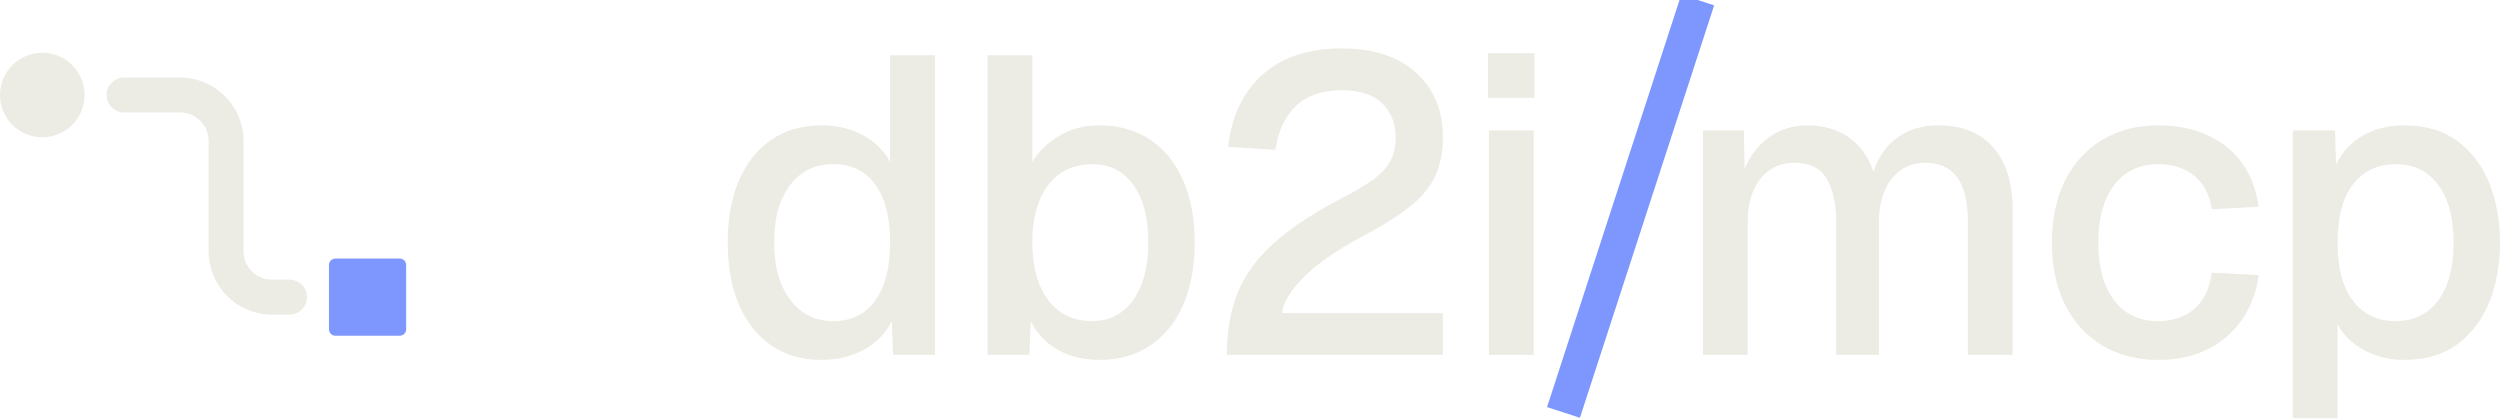
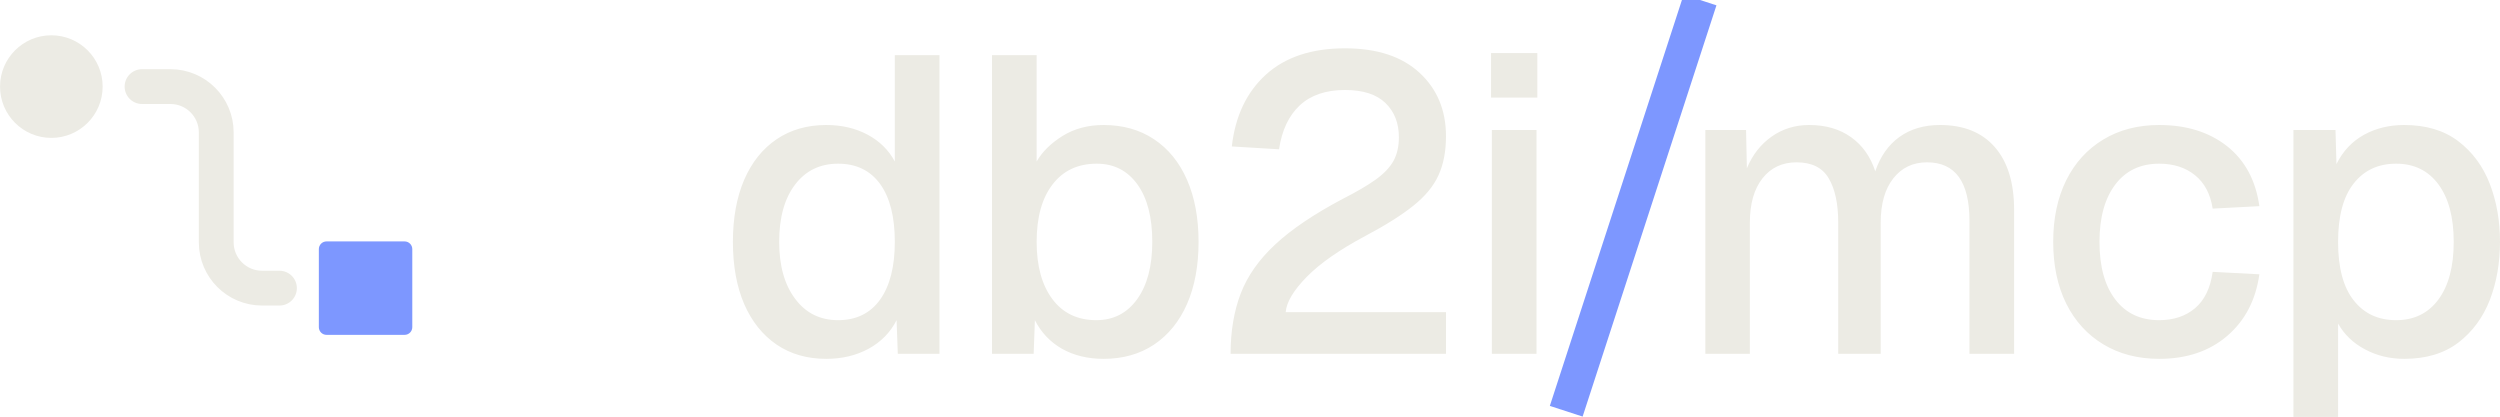
- <svg xmlns="http://www.w3.org/2000/svg" viewBox="0 0 183.66 30.72" role="img" aria-label="db2i/mcp primary horizontal lockup">
+ <svg xmlns="http://www.w3.org/2000/svg" viewBox="0 0 184.2 30.72" role="img" aria-label="db2i/mcp primary horizontal lockup">
  <g transform="translate(0 26.07)">
-     <g transform="translate(-1.28 -28.00) scale(1.35)">
-       <circle fill="#ECEBE4" cx="3.25" cy="6.6" r="2.3" />
-       <path stroke="#ECEBE4" d="M7.7 6.6 H10.75 C12.13 6.6 13.25 7.72 13.25 9.1 V15.1 C13.25 16.48 14.37 17.6 15.75 17.6 H16.7" fill="none" stroke-width="1.9" stroke-linecap="round" stroke-linejoin="round" />
-       <rect fill="#7D97FF" x="18.85" y="15.5" width="4.2" height="4.2" rx="0.35" />
+     <g transform="translate(-1.01 -28.60) scale(1.35)">
+       <circle fill="#ECEBE4" cx="3.55" cy="6.6" r="2.8" />
+       <path stroke="#ECEBE4" d="M8.5 6.6 H10.05 C11.43 6.6 12.55 7.72 12.55 9.1 V15.1 C12.55 16.48 13.67 17.6 15.05 17.6 H16" fill="none" stroke-width="1.9" stroke-linecap="round" stroke-linejoin="round" />
+       <rect fill="#7D97FF" x="18.15" y="15.05" width="5.1" height="5.1" rx="0.42" />
    </g>
-     <path d="M60.34 0.37Q58.23 0.37 56.68 -0.68Q55.13 -1.74 54.29 -3.67Q53.46 -5.61 53.46 -8.25Q53.46 -10.88 54.29 -12.82Q55.13 -14.76 56.68 -15.81Q58.23 -16.86 60.34 -16.86Q62.04 -16.86 63.38 -16.15Q64.71 -15.44 65.39 -14.17V-22.01H68.68V0H65.61L65.52 -2.48Q64.83 -1.12 63.45 -0.37Q62.08 0.37 60.34 0.37ZM61.21 -2.48Q63.22 -2.48 64.31 -4Q65.39 -5.52 65.39 -8.25Q65.39 -11.01 64.31 -12.51Q63.22 -14.01 61.21 -14.01Q59.22 -14.01 58.05 -12.48Q56.87 -10.94 56.87 -8.25Q56.87 -5.61 58.05 -4.05Q59.22 -2.48 61.21 -2.48ZM80.77 0.37Q79.03 0.37 77.71 -0.37Q76.4 -1.12 75.72 -2.48L75.62 0H72.55V-22.01H75.84V-14.17Q76.46 -15.25 77.76 -16.06Q79.06 -16.86 80.77 -16.86Q82.91 -16.86 84.49 -15.81Q86.07 -14.76 86.92 -12.82Q87.77 -10.88 87.77 -8.25Q87.77 -5.61 86.92 -3.67Q86.07 -1.74 84.49 -0.68Q82.91 0.37 80.77 0.37ZM80.24 -2.48Q82.13 -2.48 83.25 -4.03Q84.36 -5.58 84.36 -8.25Q84.36 -10.97 83.26 -12.49Q82.16 -14.01 80.27 -14.01Q78.2 -14.01 77.02 -12.49Q75.84 -10.97 75.84 -8.25Q75.84 -5.58 77 -4.03Q78.16 -2.48 80.24 -2.48ZM90.13 0Q90.13 -2.48 90.87 -4.43Q91.62 -6.39 93.42 -8.06Q95.21 -9.73 98.38 -11.41Q99.9 -12.18 100.81 -12.83Q101.72 -13.48 102.13 -14.21Q102.53 -14.94 102.53 -15.96Q102.53 -17.52 101.54 -18.48Q100.55 -19.44 98.56 -19.44Q96.45 -19.44 95.23 -18.31Q94.01 -17.17 93.7 -15.07L90.22 -15.28Q90.6 -18.63 92.73 -20.57Q94.87 -22.51 98.56 -22.51Q102.1 -22.51 104.05 -20.71Q106 -18.91 106 -16.03Q106 -14.35 105.44 -13.14Q104.89 -11.94 103.58 -10.9Q102.28 -9.86 100.05 -8.68Q97.2 -7.16 95.74 -5.67Q94.28 -4.18 94.19 -3.07H106V0ZM109.38 0V-16.49H112.67V0ZM109.32 -18.88V-22.16H112.73V-18.88ZM125.11 0V-16.49H128.11L128.17 -13.67Q128.79 -15.16 130 -16.01Q131.21 -16.86 132.76 -16.86Q134.59 -16.86 135.85 -15.96Q137.1 -15.07 137.63 -13.45Q138.19 -15.1 139.41 -15.98Q140.64 -16.86 142.4 -16.86Q145.01 -16.86 146.43 -15.24Q147.86 -13.61 147.86 -10.6V0H144.57V-9.8Q144.57 -14.11 141.44 -14.11Q139.89 -14.11 138.96 -12.93Q138.03 -11.75 138.03 -9.67V0H134.9V-9.67Q134.9 -11.75 134.2 -12.93Q133.51 -14.11 131.83 -14.11Q130.25 -14.11 129.32 -12.93Q128.39 -11.75 128.39 -9.67V0ZM158.55 0.37Q156.2 0.37 154.43 -0.7Q152.66 -1.77 151.7 -3.7Q150.74 -5.64 150.74 -8.25Q150.74 -10.85 151.7 -12.79Q152.66 -14.72 154.43 -15.79Q156.2 -16.86 158.55 -16.86Q161.56 -16.86 163.55 -15.3Q165.53 -13.73 165.93 -10.88L162.49 -10.7Q162.24 -12.31 161.19 -13.16Q160.14 -14.01 158.55 -14.01Q156.48 -14.01 155.32 -12.48Q154.15 -10.94 154.15 -8.25Q154.15 -5.52 155.32 -4Q156.48 -2.48 158.55 -2.48Q160.14 -2.48 161.19 -3.36Q162.24 -4.25 162.49 -6.04L165.93 -5.86Q165.53 -3.01 163.56 -1.32Q161.59 0.37 158.55 0.37ZM168.44 4.65V-16.49H171.54L171.61 -13.98Q172.32 -15.41 173.64 -16.14Q174.95 -16.86 176.6 -16.86Q179.01 -16.86 180.58 -15.67Q182.15 -14.48 182.91 -12.52Q183.66 -10.57 183.66 -8.25Q183.66 -5.92 182.91 -3.97Q182.15 -2.02 180.58 -0.82Q179.01 0.37 176.6 0.37Q175.02 0.37 173.71 -0.33Q172.41 -1.02 171.73 -2.23V4.65ZM176.01 -2.48Q177.99 -2.48 179.12 -4Q180.25 -5.52 180.25 -8.25Q180.25 -10.97 179.12 -12.49Q177.99 -14.01 176.01 -14.01Q174.02 -14.01 172.88 -12.55Q171.73 -11.1 171.73 -8.25Q171.73 -5.39 172.88 -3.94Q174.02 -2.48 176.01 -2.48Z" fill="#ECEBE4" />
-     <path d="M114.86 4.23 L124.72 -26.07" stroke="#7D97FF" stroke-width="2.54" />
+     <path d="M60.88 0.37Q58.77 0.37 57.22 -0.68Q55.67 -1.74 54.83 -3.67Q54 -5.61 54 -8.25Q54 -10.88 54.83 -12.82Q55.67 -14.76 57.22 -15.81Q58.77 -16.86 60.88 -16.86Q62.58 -16.86 63.92 -16.15Q65.25 -15.44 65.93 -14.17V-22.01H69.22V0H66.15L66.06 -2.48Q65.37 -1.12 63.99 -0.37Q62.62 0.37 60.88 0.37ZM61.75 -2.48Q63.76 -2.48 64.85 -4Q65.93 -5.52 65.93 -8.25Q65.93 -11.01 64.85 -12.51Q63.76 -14.01 61.75 -14.01Q59.76 -14.01 58.59 -12.48Q57.41 -10.94 57.41 -8.25Q57.41 -5.61 58.59 -4.05Q59.76 -2.48 61.75 -2.48ZM81.31 0.37Q79.57 0.37 78.25 -0.37Q76.94 -1.12 76.25 -2.48L76.16 0H73.09V-22.01H76.38V-14.17Q77 -15.25 78.3 -16.06Q79.6 -16.86 81.31 -16.86Q83.45 -16.86 85.03 -15.81Q86.61 -14.76 87.46 -12.82Q88.31 -10.88 88.31 -8.25Q88.31 -5.61 87.46 -3.67Q86.61 -1.74 85.03 -0.68Q83.45 0.37 81.31 0.37ZM80.78 -2.48Q82.67 -2.48 83.79 -4.03Q84.9 -5.58 84.9 -8.25Q84.9 -10.97 83.8 -12.49Q82.7 -14.01 80.81 -14.01Q78.73 -14.01 77.56 -12.49Q76.38 -10.97 76.38 -8.25Q76.38 -5.58 77.54 -4.03Q78.7 -2.48 80.78 -2.48ZM90.67 0Q90.67 -2.48 91.41 -4.43Q92.16 -6.39 93.96 -8.06Q95.75 -9.73 98.92 -11.41Q100.44 -12.18 101.35 -12.83Q102.26 -13.48 102.67 -14.21Q103.07 -14.94 103.07 -15.96Q103.07 -17.52 102.08 -18.48Q101.09 -19.44 99.1 -19.44Q96.99 -19.44 95.77 -18.31Q94.55 -17.17 94.24 -15.07L90.76 -15.28Q91.14 -18.63 93.27 -20.57Q95.41 -22.51 99.1 -22.51Q102.64 -22.51 104.59 -20.71Q106.54 -18.91 106.54 -16.03Q106.54 -14.35 105.98 -13.14Q105.43 -11.94 104.12 -10.9Q102.82 -9.86 100.59 -8.68Q97.74 -7.16 96.28 -5.67Q94.82 -4.18 94.73 -3.07H106.54V0ZM109.92 0V-16.49H113.21V0ZM109.86 -18.88V-22.16H113.27V-18.88ZM125.65 0V-16.49H128.65L128.71 -13.67Q129.33 -15.16 130.54 -16.01Q131.75 -16.86 133.3 -16.86Q135.13 -16.86 136.39 -15.96Q137.64 -15.07 138.17 -13.45Q138.73 -15.1 139.95 -15.98Q141.18 -16.86 142.94 -16.86Q145.55 -16.86 146.97 -15.24Q148.4 -13.61 148.4 -10.6V0H145.11V-9.8Q145.11 -14.11 141.98 -14.11Q140.43 -14.11 139.5 -12.93Q138.57 -11.75 138.57 -9.67V0H135.44V-9.67Q135.44 -11.75 134.74 -12.93Q134.05 -14.11 132.37 -14.11Q130.79 -14.11 129.86 -12.93Q128.93 -11.75 128.93 -9.67V0ZM159.09 0.37Q156.74 0.37 154.97 -0.7Q153.2 -1.77 152.24 -3.7Q151.28 -5.64 151.28 -8.25Q151.28 -10.85 152.24 -12.79Q153.2 -14.72 154.97 -15.79Q156.74 -16.86 159.09 -16.86Q162.1 -16.86 164.09 -15.3Q166.07 -13.73 166.47 -10.88L163.03 -10.7Q162.78 -12.31 161.73 -13.16Q160.68 -14.01 159.09 -14.01Q157.02 -14.01 155.86 -12.48Q154.69 -10.94 154.69 -8.25Q154.69 -5.52 155.86 -4Q157.02 -2.48 159.09 -2.48Q160.68 -2.48 161.73 -3.36Q162.78 -4.25 163.03 -6.04L166.47 -5.86Q166.07 -3.01 164.1 -1.32Q162.13 0.37 159.09 0.37ZM168.98 4.65V-16.49H172.08L172.15 -13.98Q172.86 -15.41 174.18 -16.14Q175.49 -16.86 177.14 -16.86Q179.55 -16.86 181.12 -15.67Q182.69 -14.48 183.45 -12.52Q184.2 -10.57 184.2 -8.25Q184.2 -5.92 183.45 -3.97Q182.69 -2.02 181.12 -0.82Q179.55 0.37 177.14 0.37Q175.56 0.37 174.25 -0.33Q172.95 -1.02 172.27 -2.23V4.65ZM176.55 -2.48Q178.53 -2.48 179.66 -4Q180.79 -5.52 180.79 -8.25Q180.79 -10.97 179.66 -12.49Q178.53 -14.01 176.55 -14.01Q174.56 -14.01 173.42 -12.55Q172.27 -11.1 172.27 -8.25Q172.27 -5.39 173.42 -3.94Q174.56 -2.48 176.55 -2.48Z" fill="#ECEBE4" />
+     <path d="M115.40 4.23 L125.26 -26.07" stroke="#7D97FF" stroke-width="2.54" />
  </g>
</svg>
